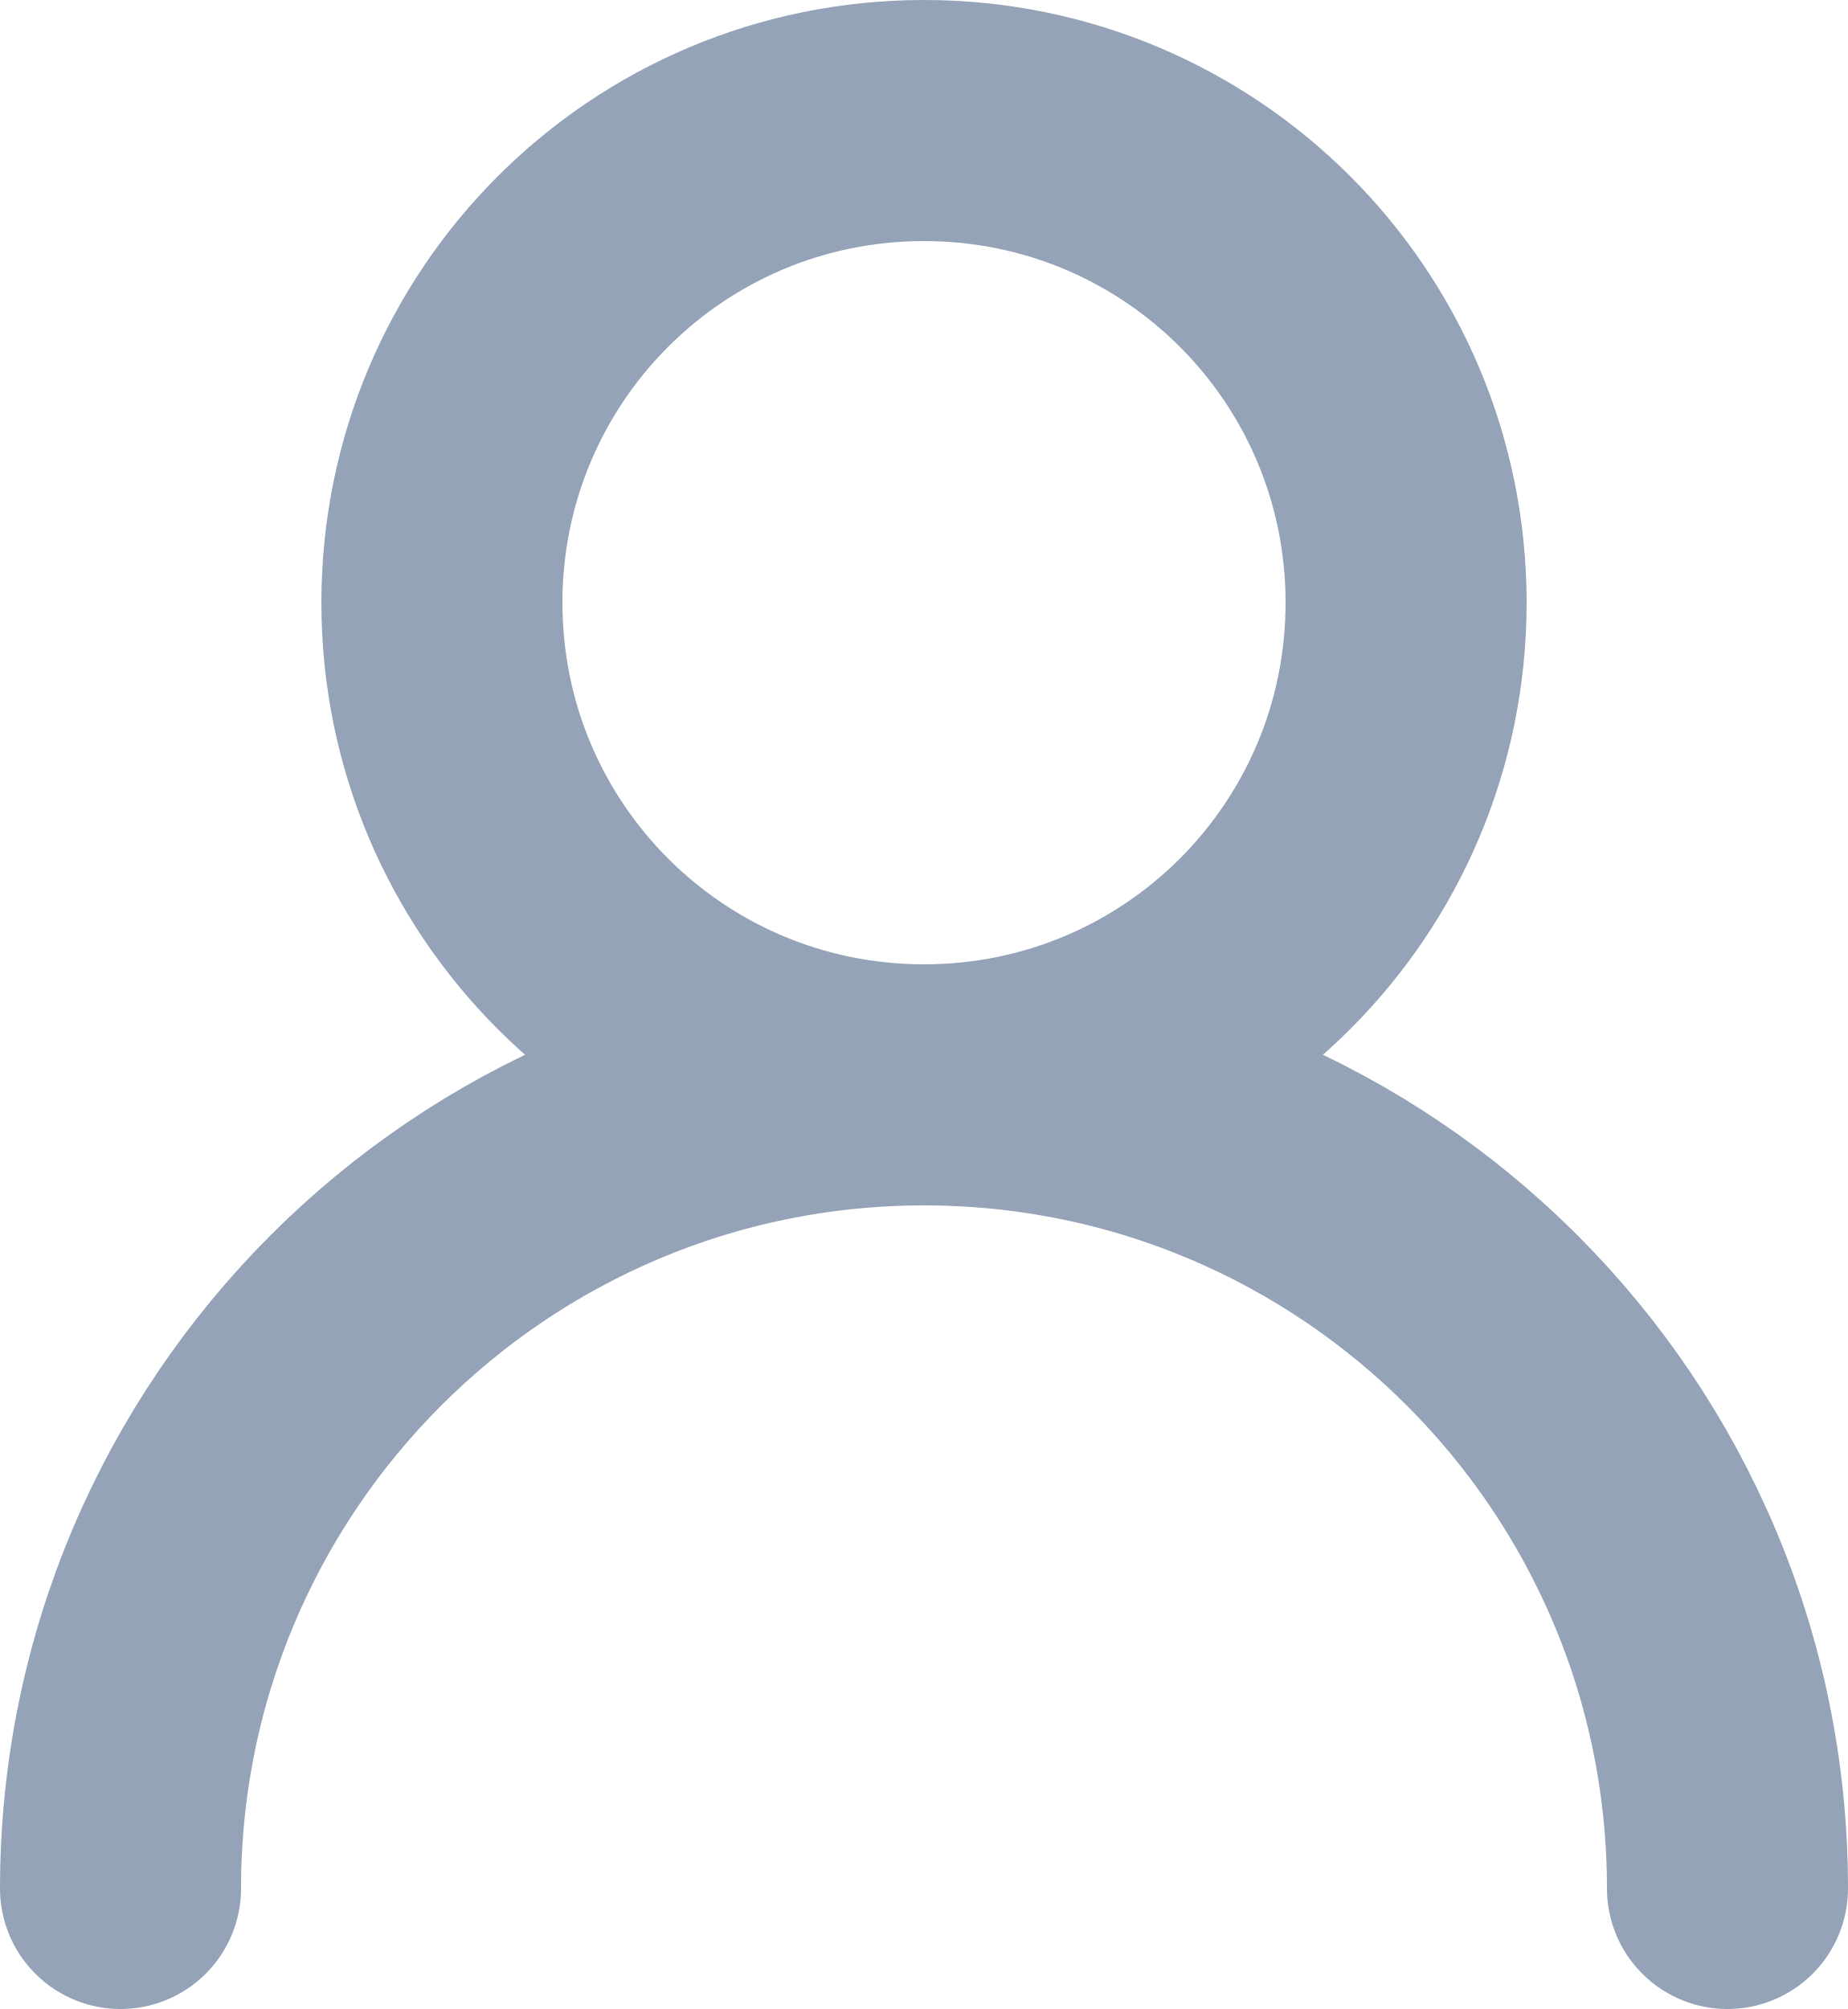
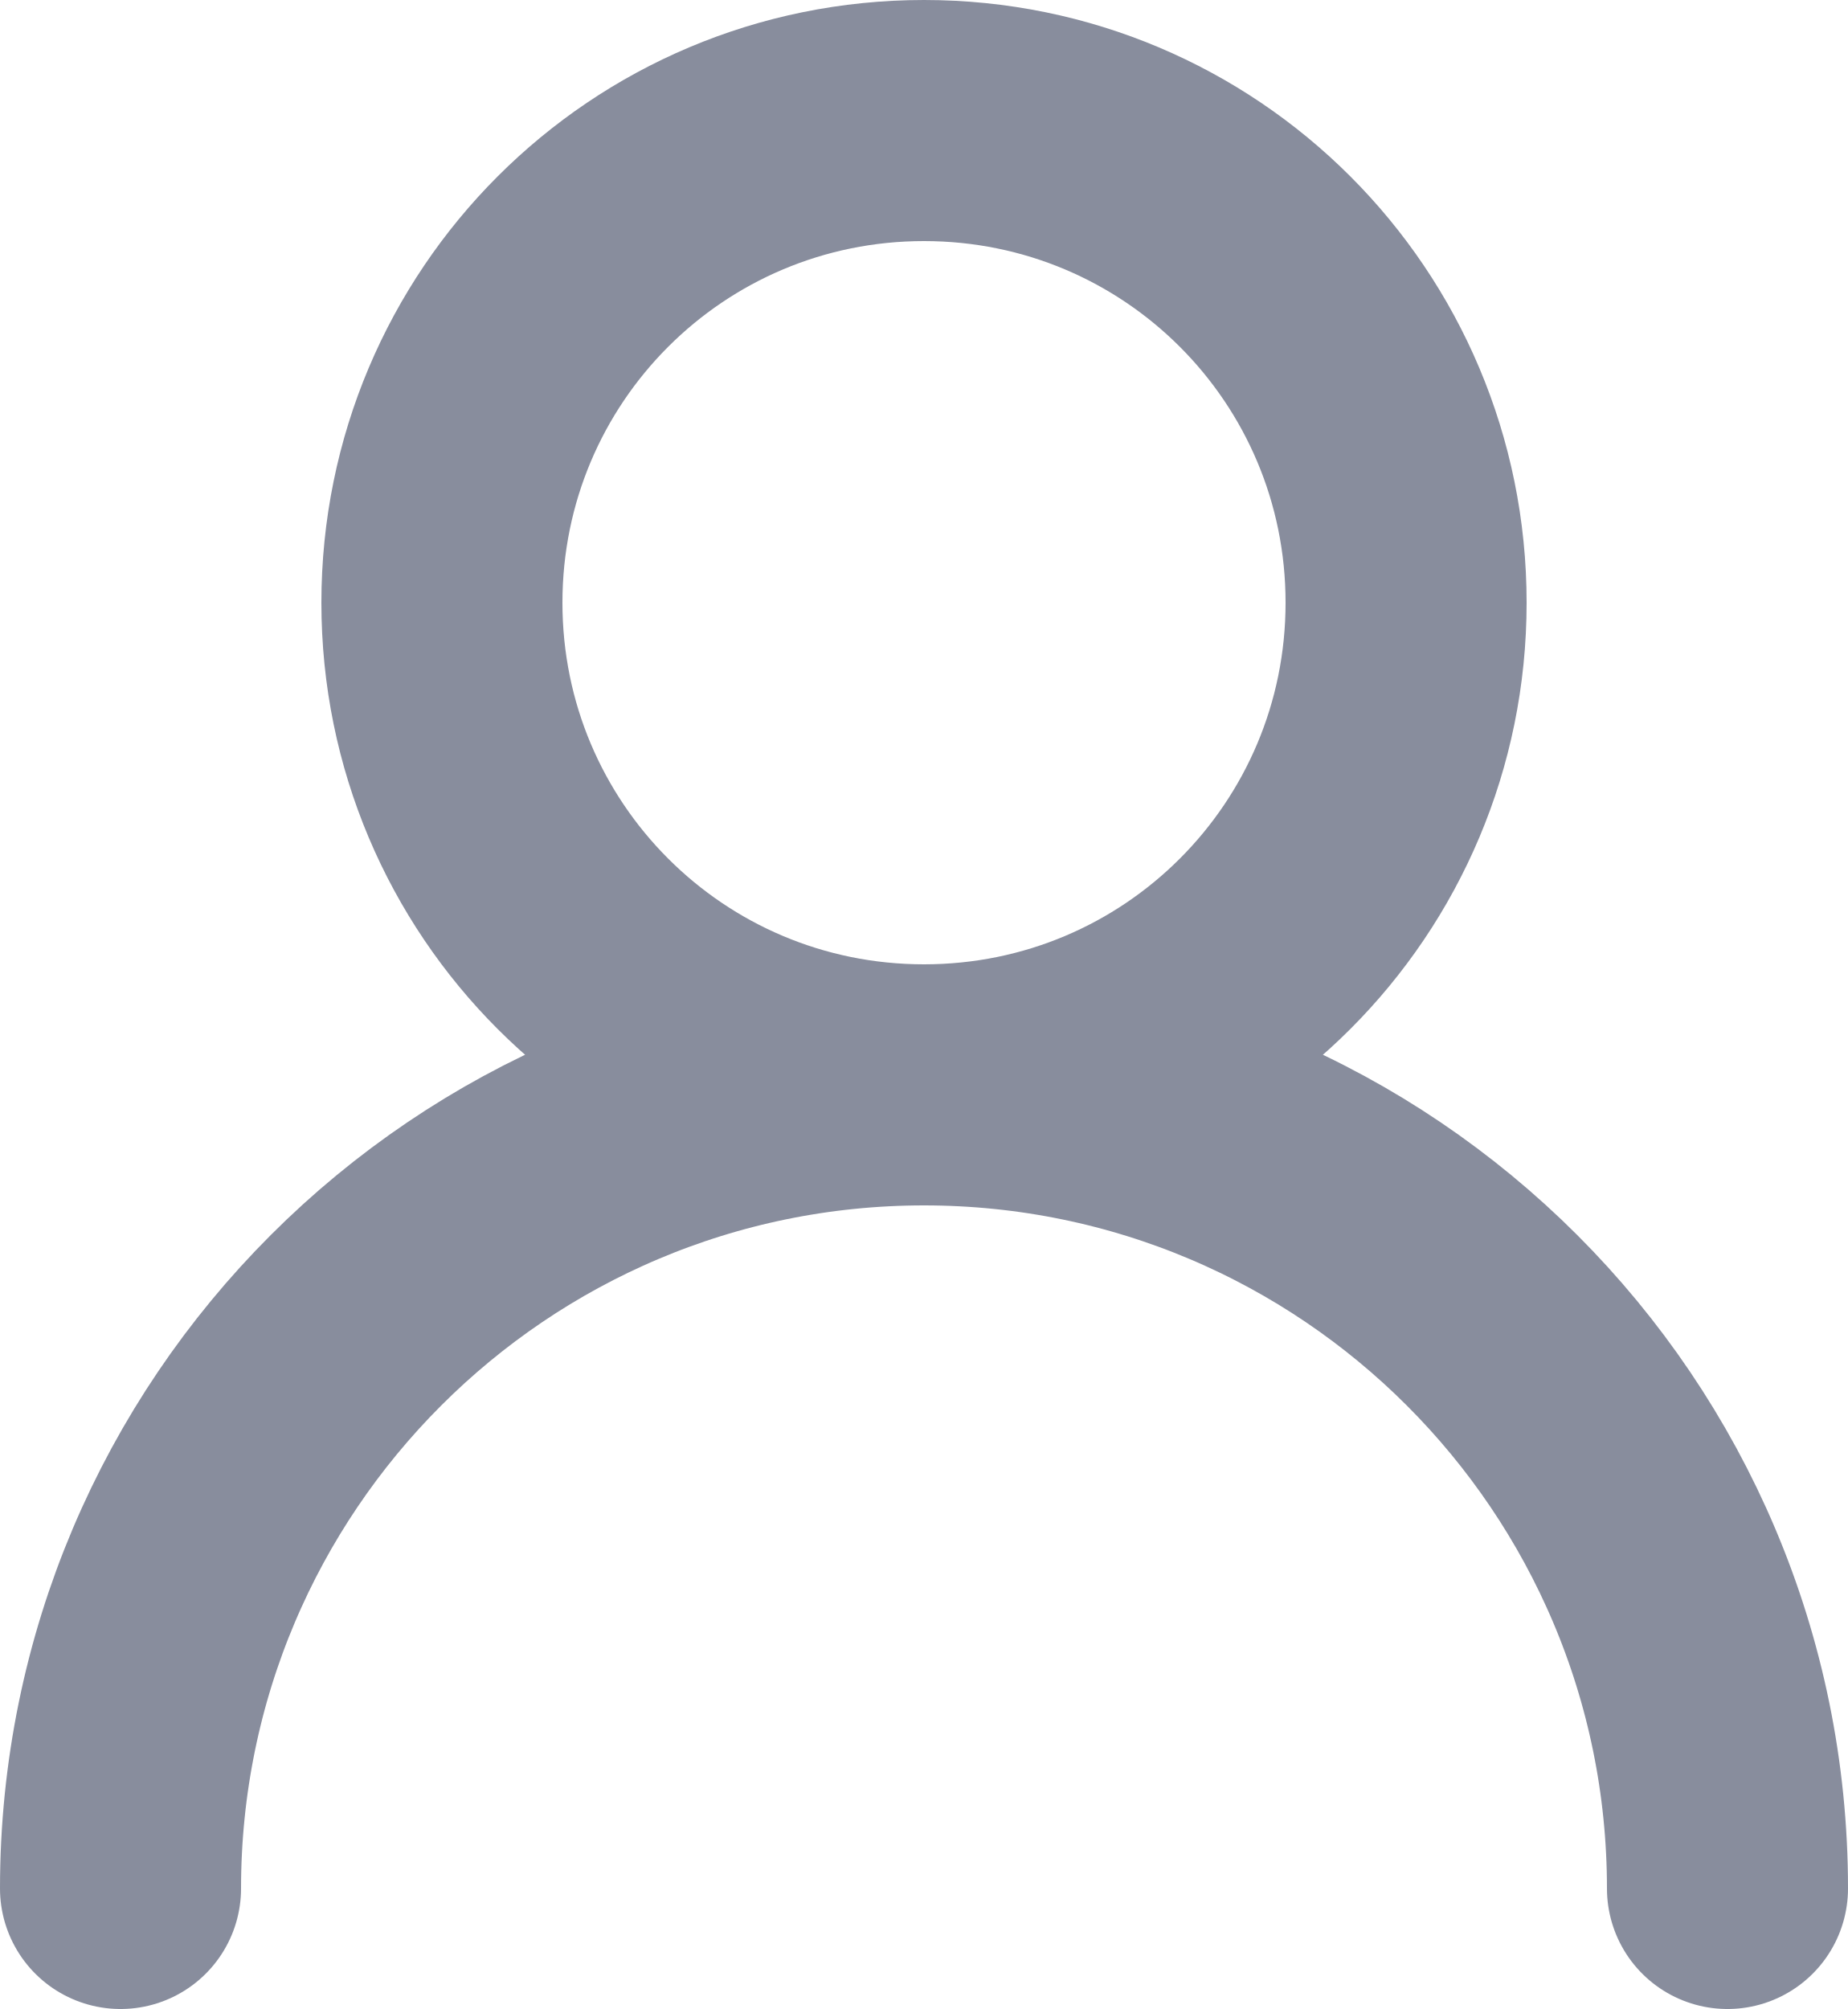
<svg xmlns="http://www.w3.org/2000/svg" preserveAspectRatio="none" overflow="visible" style="display: block;" width="11.5" height="12.5" viewBox="0 0 11.5 12.5" fill="none">
-   <path id="icon-user" d="M5.75 6.75C7.41 6.75 8.75 5.41 8.75 3.75C8.75 2.09 7.41 0.75 5.75 0.75C4.09 0.75 2.75 2.09 2.75 3.75C2.75 5.41 4.09 6.75 5.75 6.75ZM5.75 6.75C2.99 6.75 0.75 8.99 0.75 11.75M5.75 6.75C8.51 6.75 10.75 8.99 10.75 11.75" stroke="#94A3B8" stroke-width="1.5" stroke-linecap="round" stroke-linejoin="round" />
+   <path id="icon-user" d="M5.75 6.75C7.41 6.75 8.75 5.41 8.75 3.75C8.75 2.09 7.41 0.75 5.75 0.75C4.09 0.75 2.75 2.09 2.75 3.75C2.75 5.41 4.09 6.75 5.75 6.75ZM5.75 6.75C2.99 6.75 0.75 8.99 0.75 11.75M5.75 6.75C8.51 6.75 10.75 8.99 10.75 11.75" stroke="#888D9D" stroke-width="1.5" stroke-linecap="round" stroke-linejoin="round" />
</svg>
